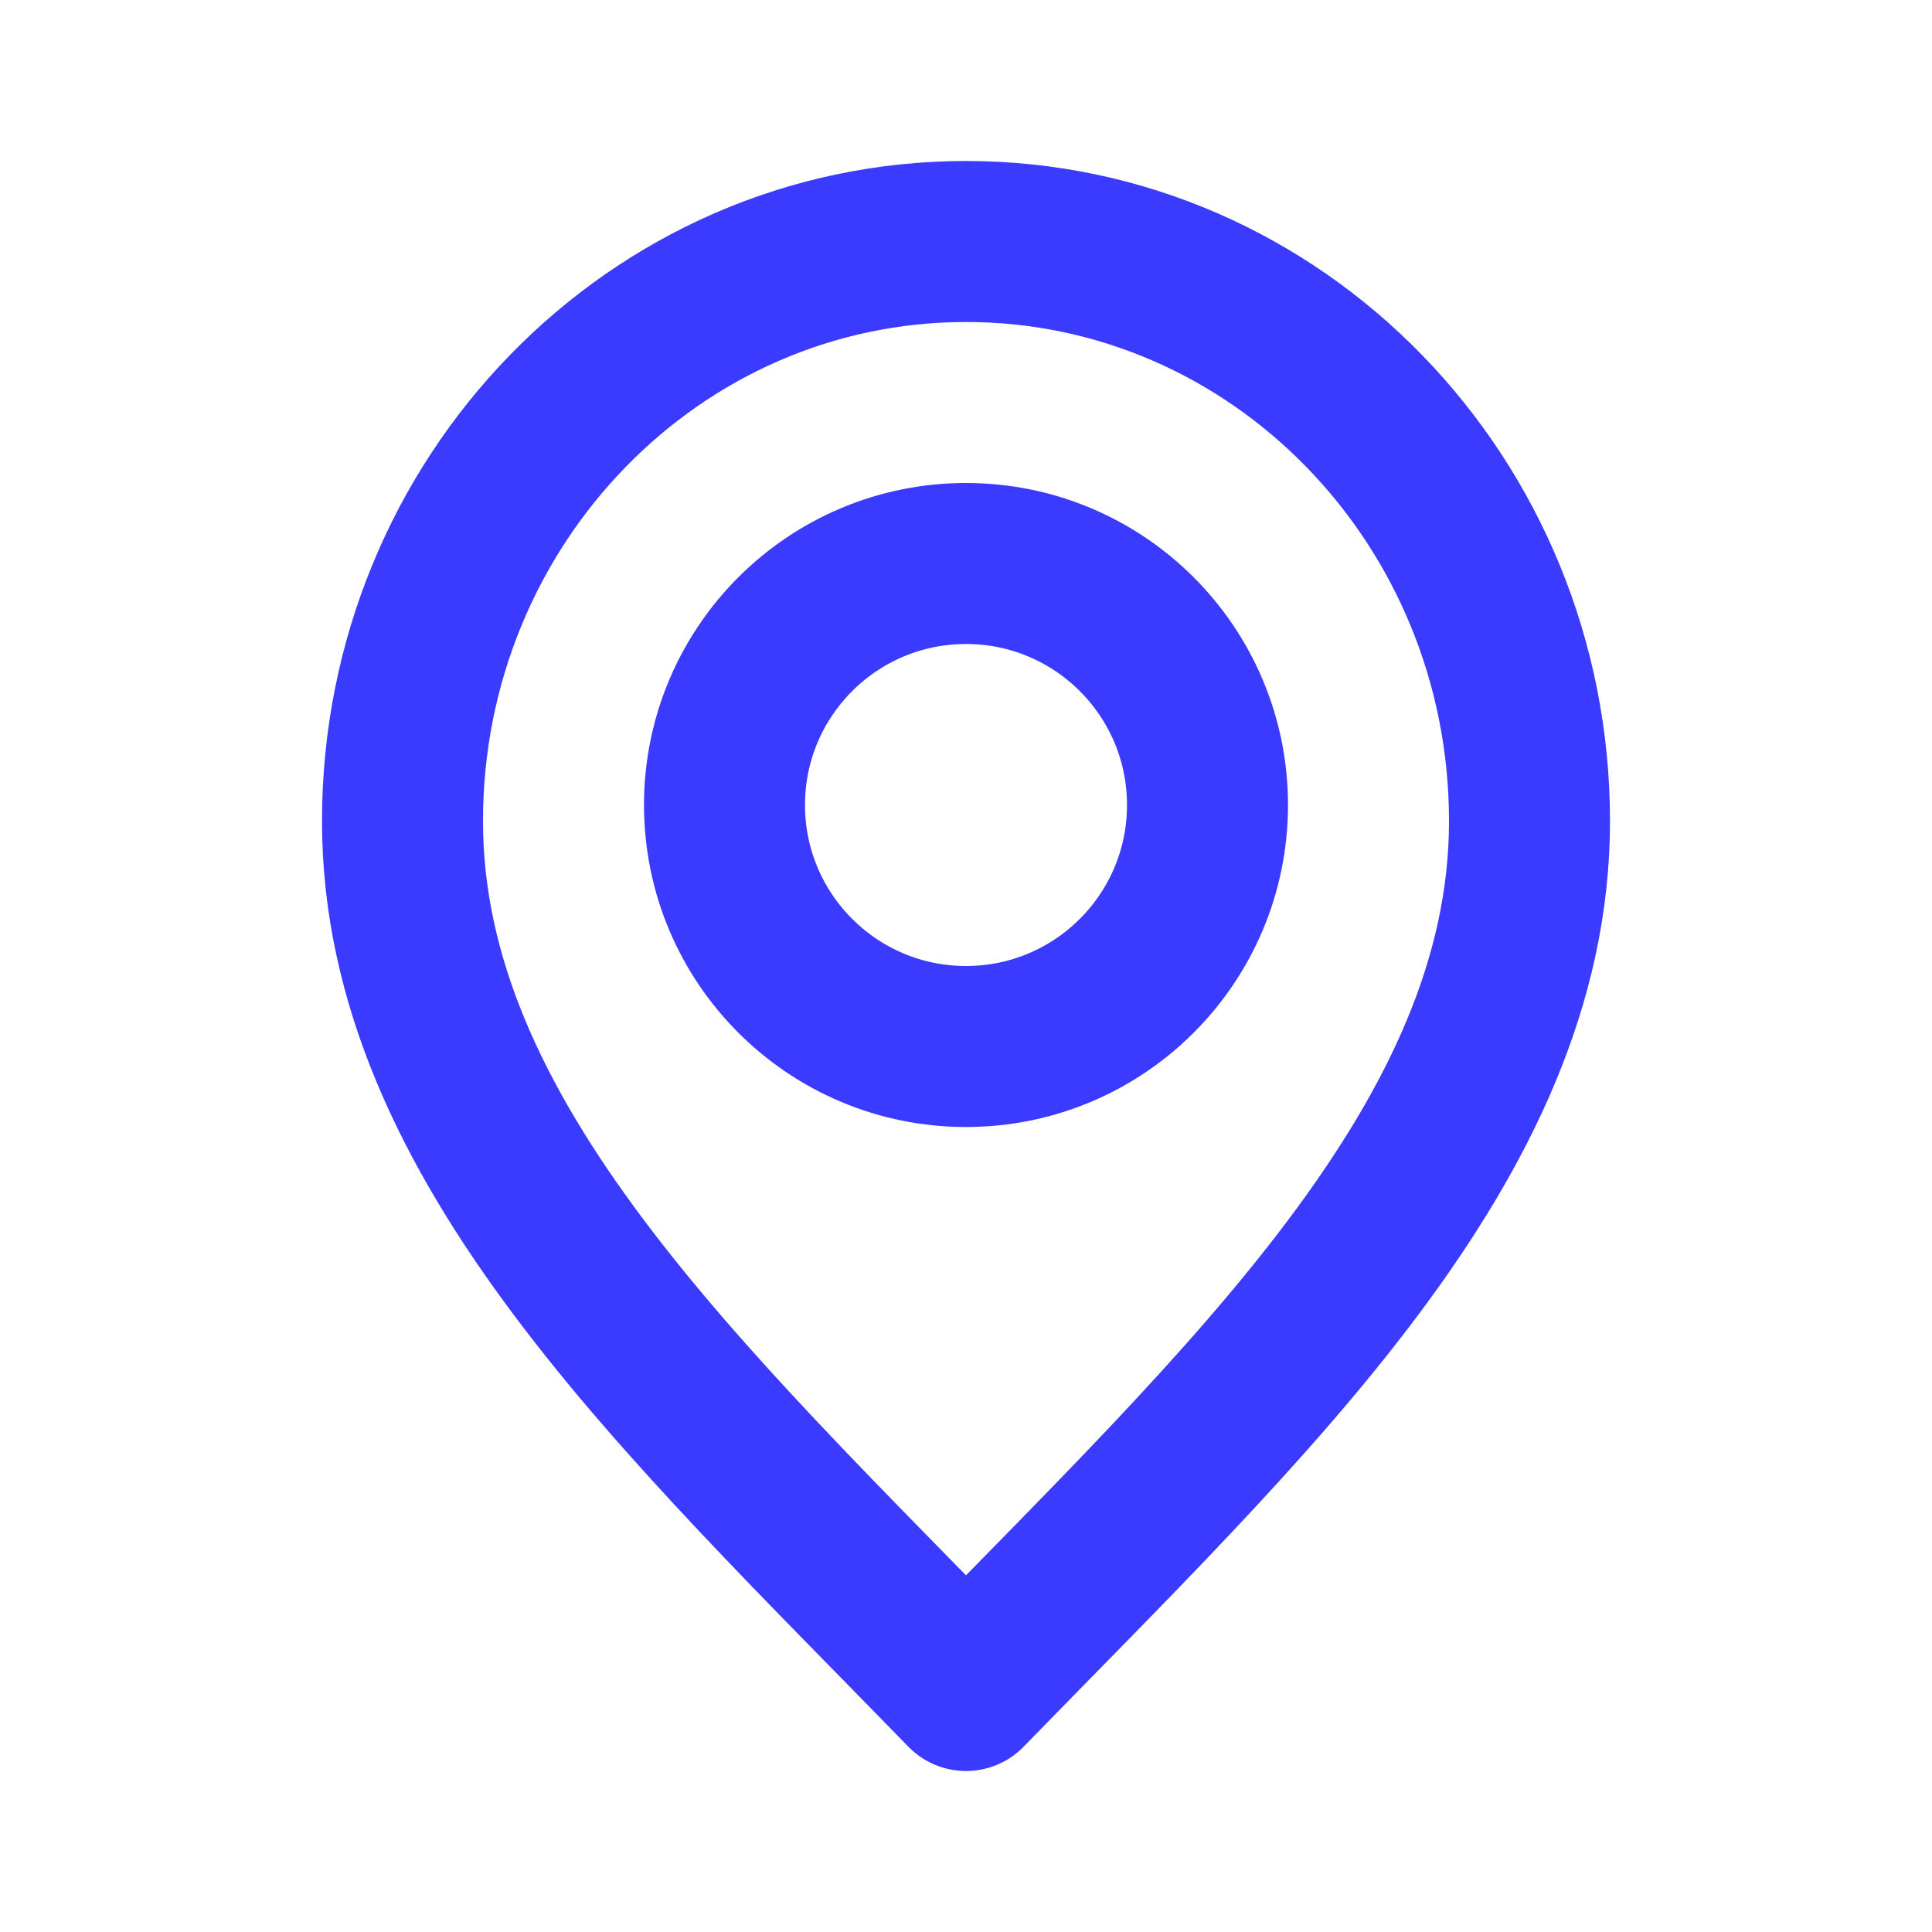
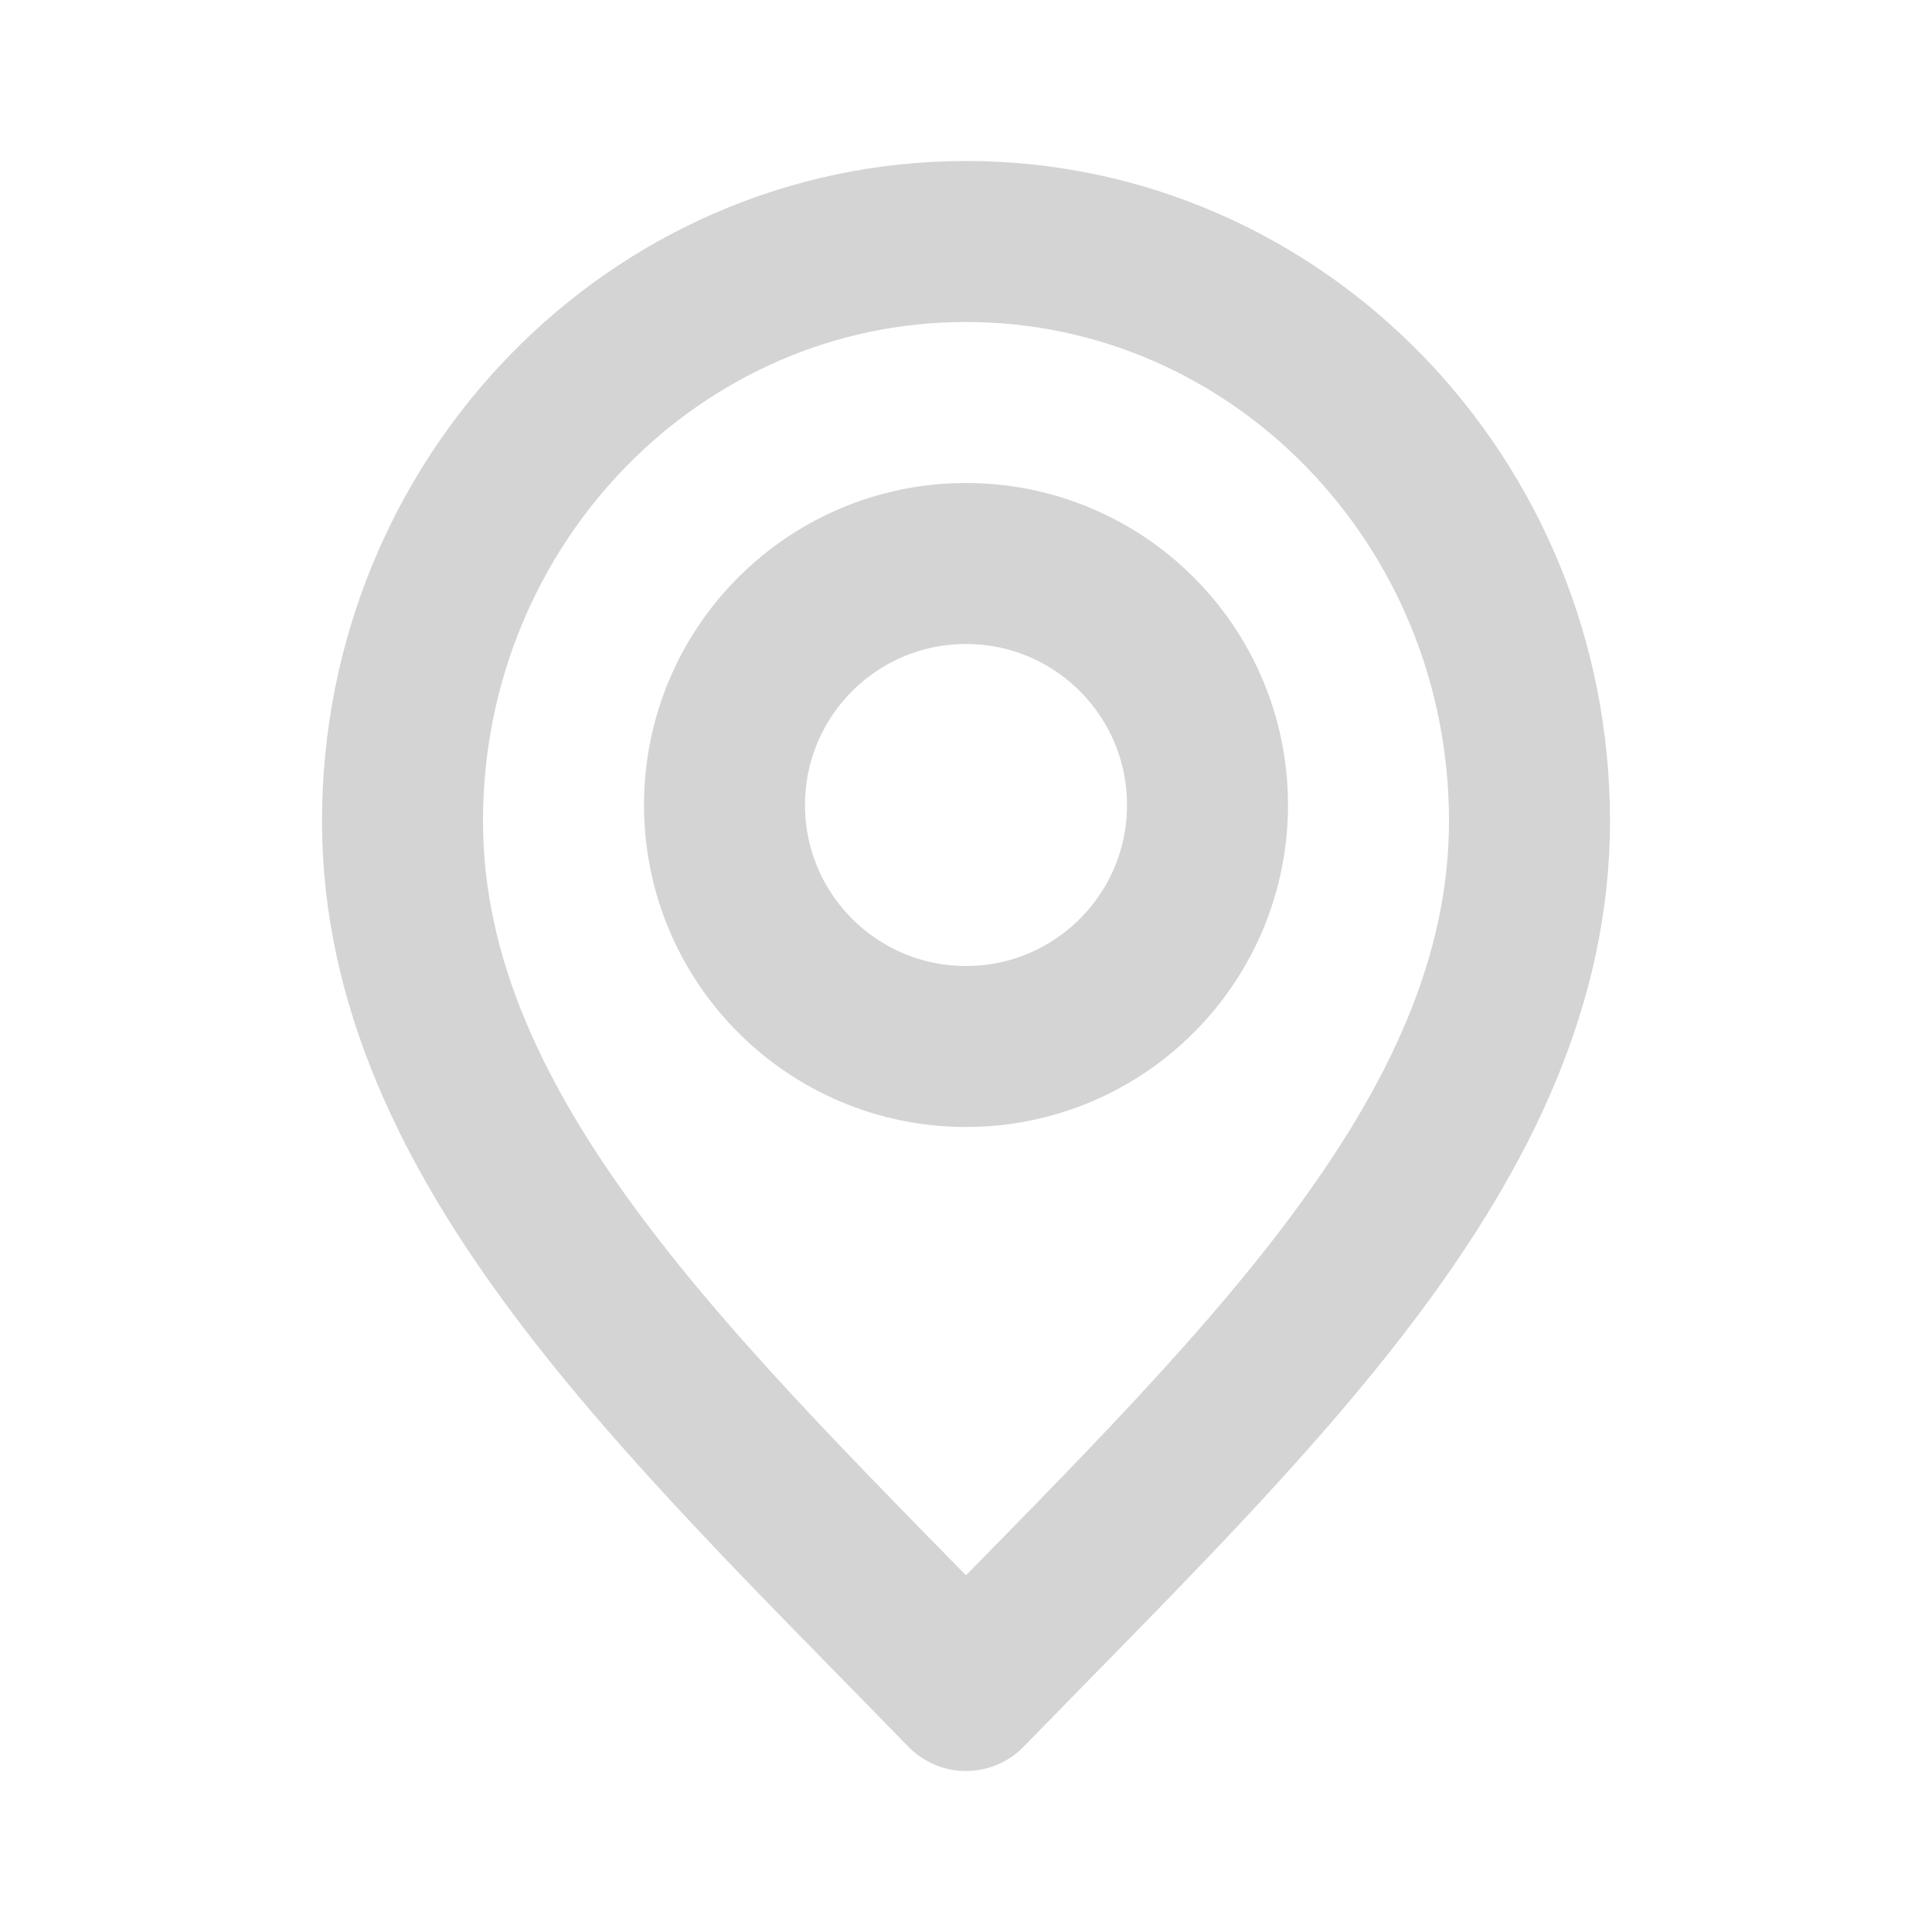
- <svg xmlns="http://www.w3.org/2000/svg" width="30px" height="30px" viewBox="0 0 24 24" fill="none">
-   <path d="M12 21C15.5 17.4 19 14.176 19 10.2C19 6.224 15.866 3 12 3C8.134 3 5 6.224 5 10.2C5 14.176 8.5 17.4 12 21Z" stroke="#3b3bff" stroke-width="2" stroke-linecap="round" stroke-linejoin="round" />
-   <path d="M12 13C13.657 13 15 11.657 15 10C15 8.343 13.657 7 12 7C10.343 7 9 8.343 9 10C9 11.657 10.343 13 12 13Z" stroke="#3b3bff" stroke-width="2" stroke-linecap="round" stroke-linejoin="round" />
+ <svg xmlns="http://www.w3.org/2000/svg" width="30" height="30" viewBox="0 0 30 30" fill="none">
+   <path d="M15 26.25C19.375 21.75 23.75 17.721 23.75 12.75C23.75 7.779 19.832 3.75 15 3.75C10.168 3.75 6.25 7.779 6.25 12.75C6.25 17.721 10.625 21.75 15 26.25Z" stroke="#D4D4D4" stroke-width="2.5" stroke-linecap="round" stroke-linejoin="round" />
+   <path d="M15 16.25C17.071 16.25 18.75 14.571 18.75 12.5C18.75 10.429 17.071 8.75 15 8.75C12.929 8.75 11.25 10.429 11.25 12.5C11.25 14.571 12.929 16.25 15 16.25Z" stroke="#D4D4D4" stroke-width="2.5" stroke-linecap="round" stroke-linejoin="round" />
</svg>
